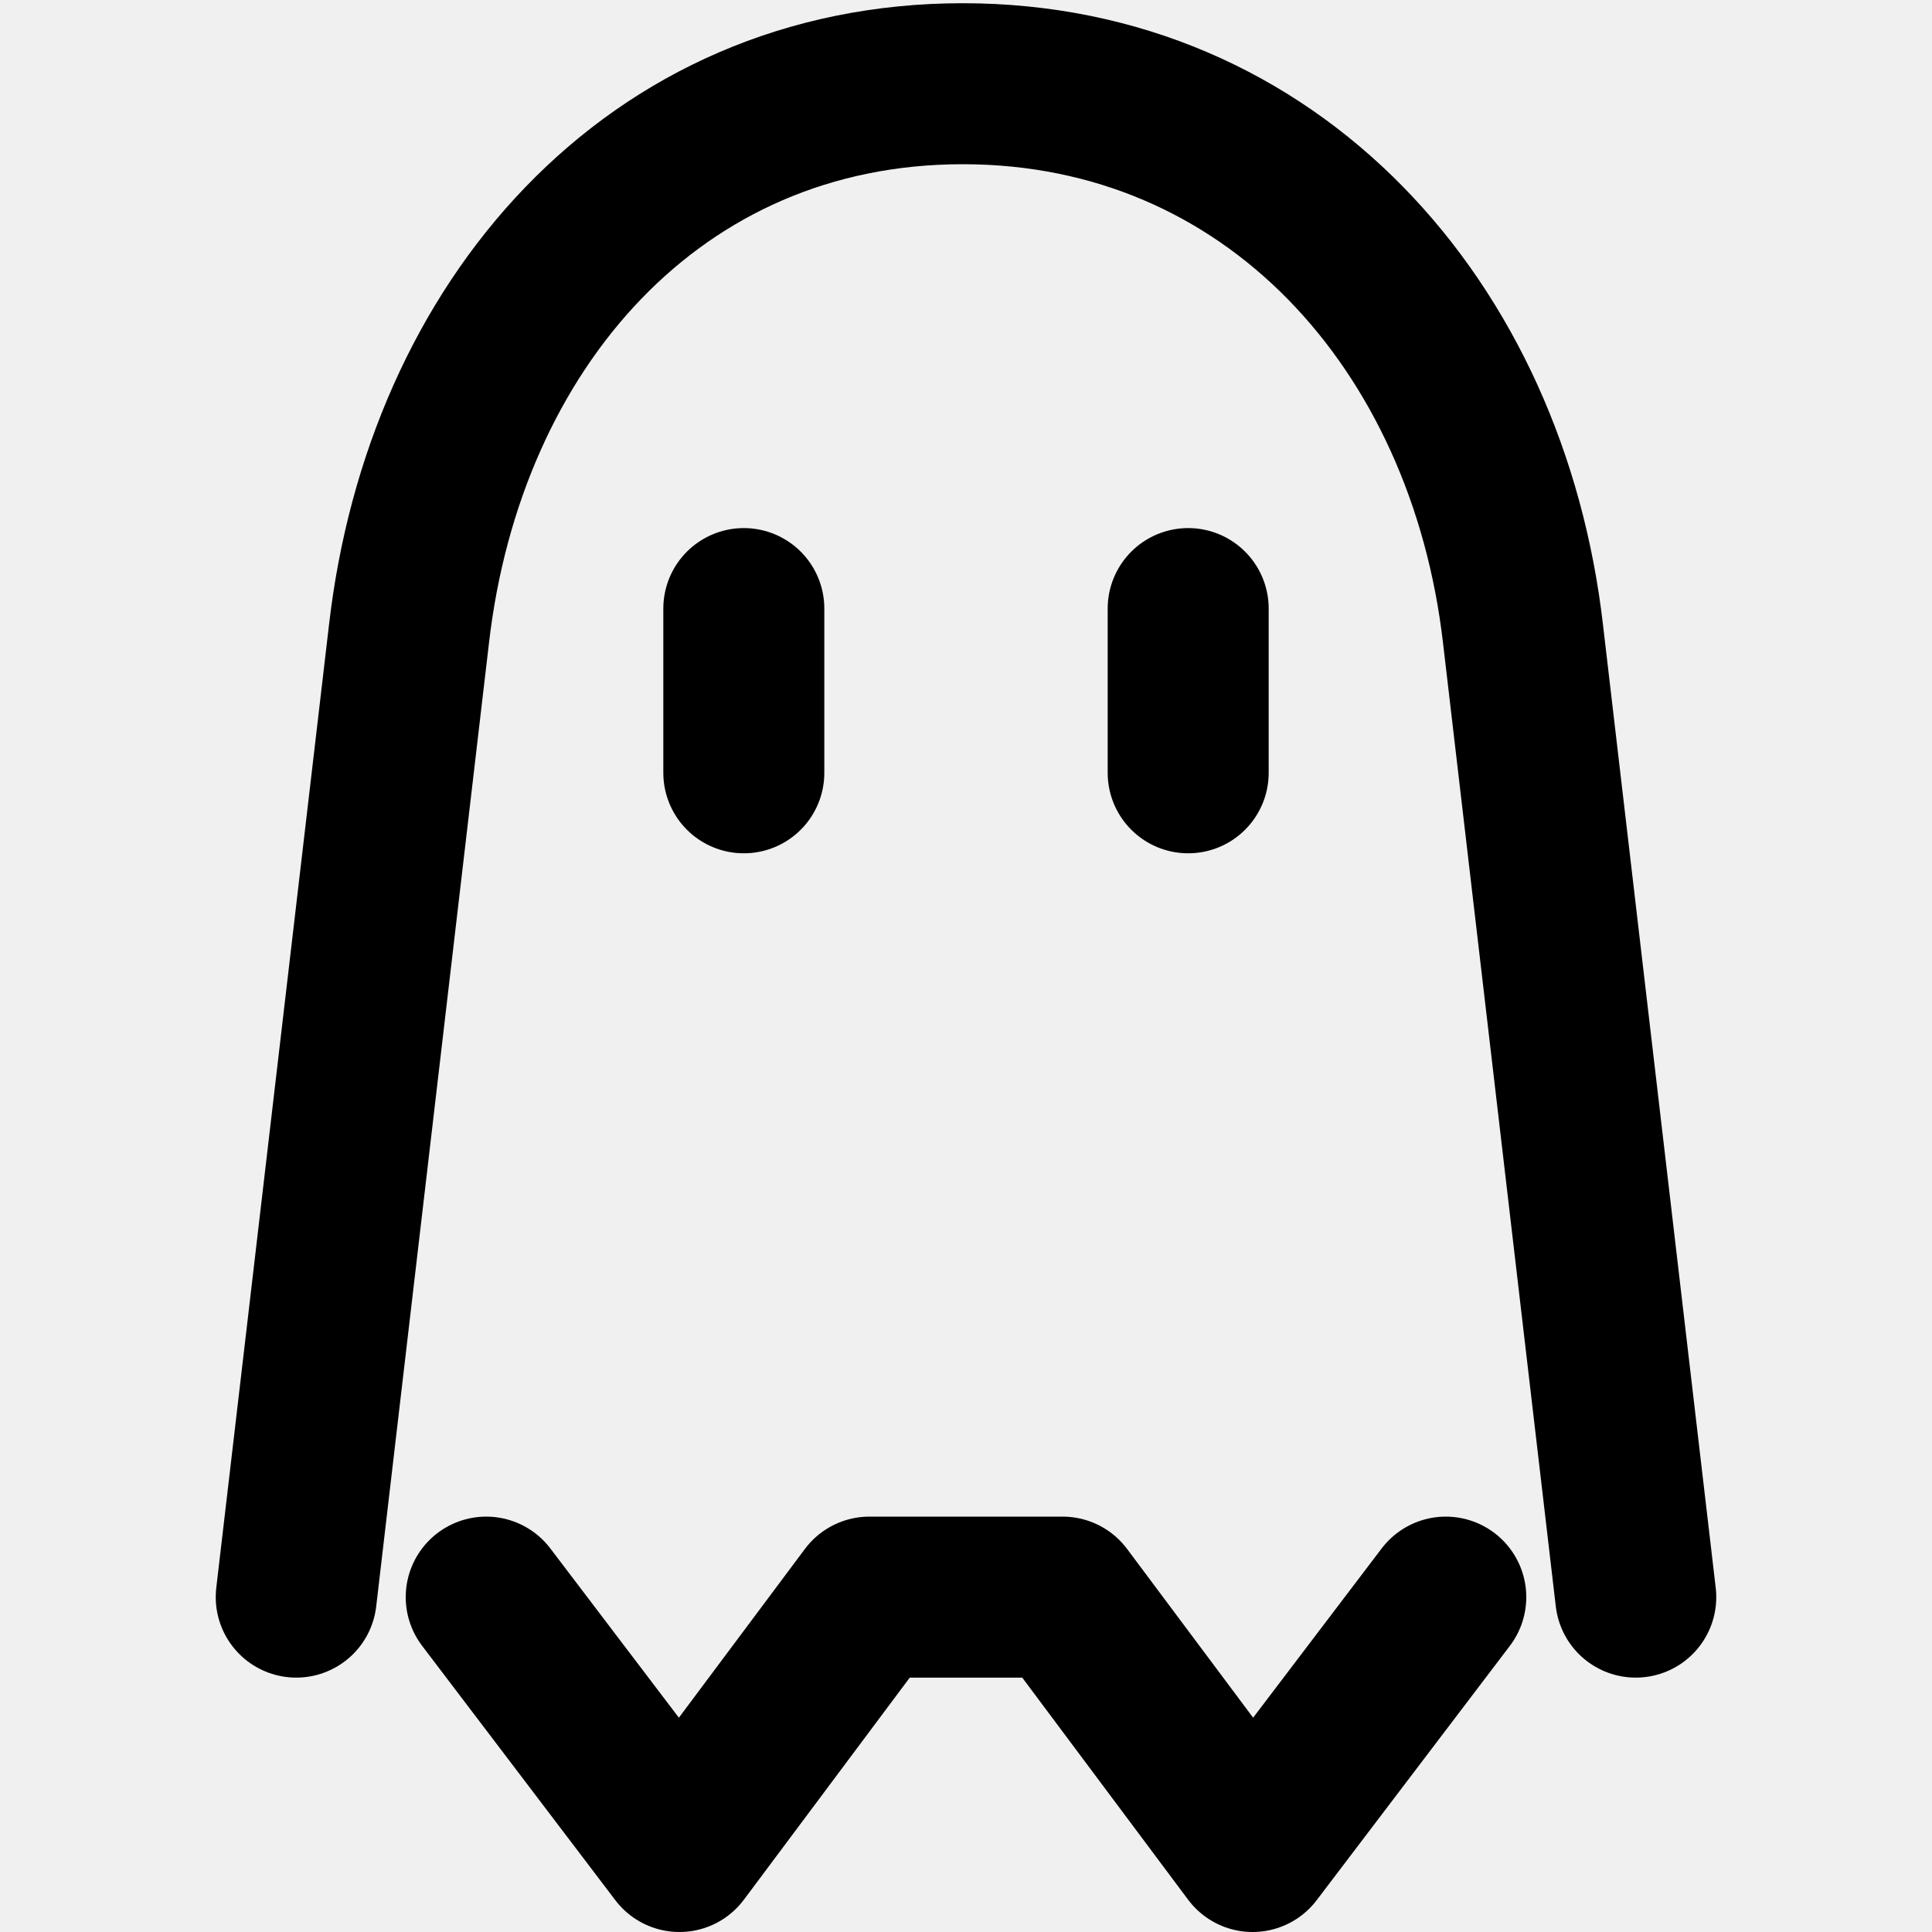
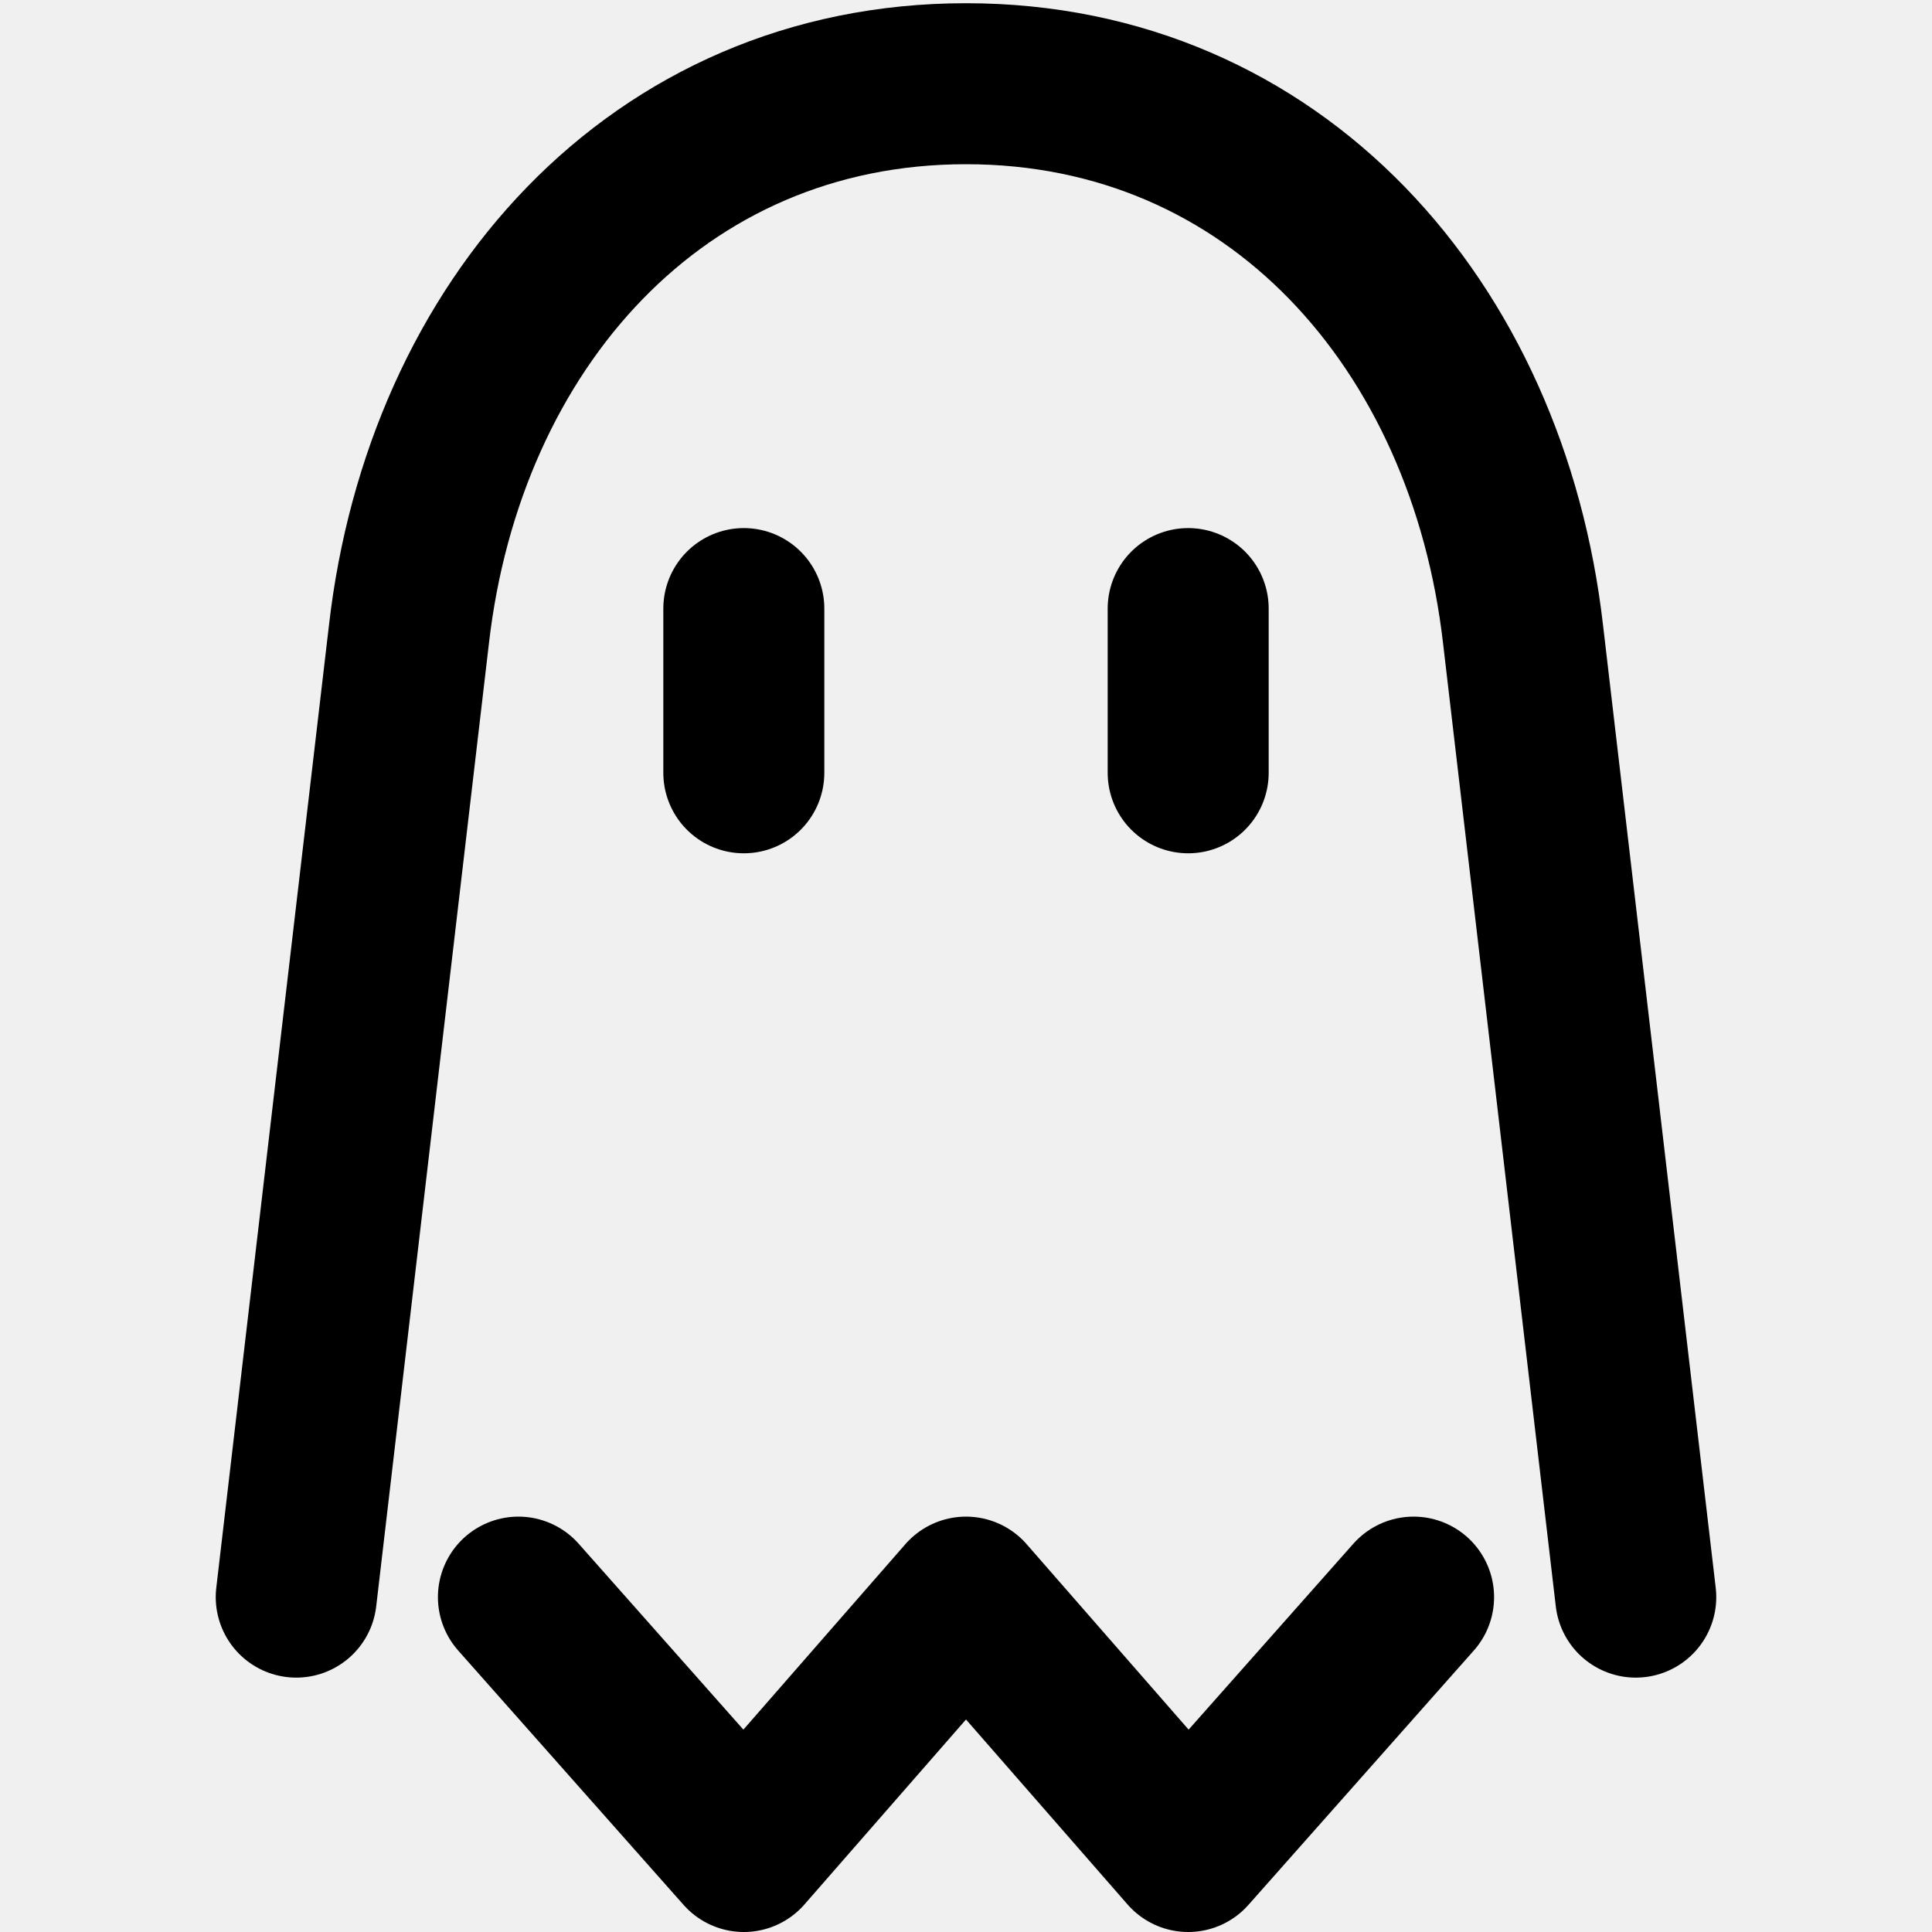
<svg xmlns="http://www.w3.org/2000/svg" viewBox="0 0 600 600">
  <style>
    path {
      stroke: #000;
    }
    @media (prefers-color-scheme: dark) {
      path {
        stroke: #fff;
      }
    }
  </style>
  <g fill="none" stroke-linecap="round" stroke-linejoin="round" stroke-width="50">
-     <path d="M92 496l35-299c11-96 76-171 172-171s163 75 174 171l35 299" />
-     <path d="M449 496l-60 79-59-79h-60l-59 79-60-79" />
+     <path d="M92 496l35-299c11-96 77-171 173-171s162 75 173 171l35 299" />
+     <path d="M439 496l-70 79-69-79-69 79-70-79" />
    <path d="M231 240v-51" />
    <path d="M369 240v-51" />
  </g>
</svg>
